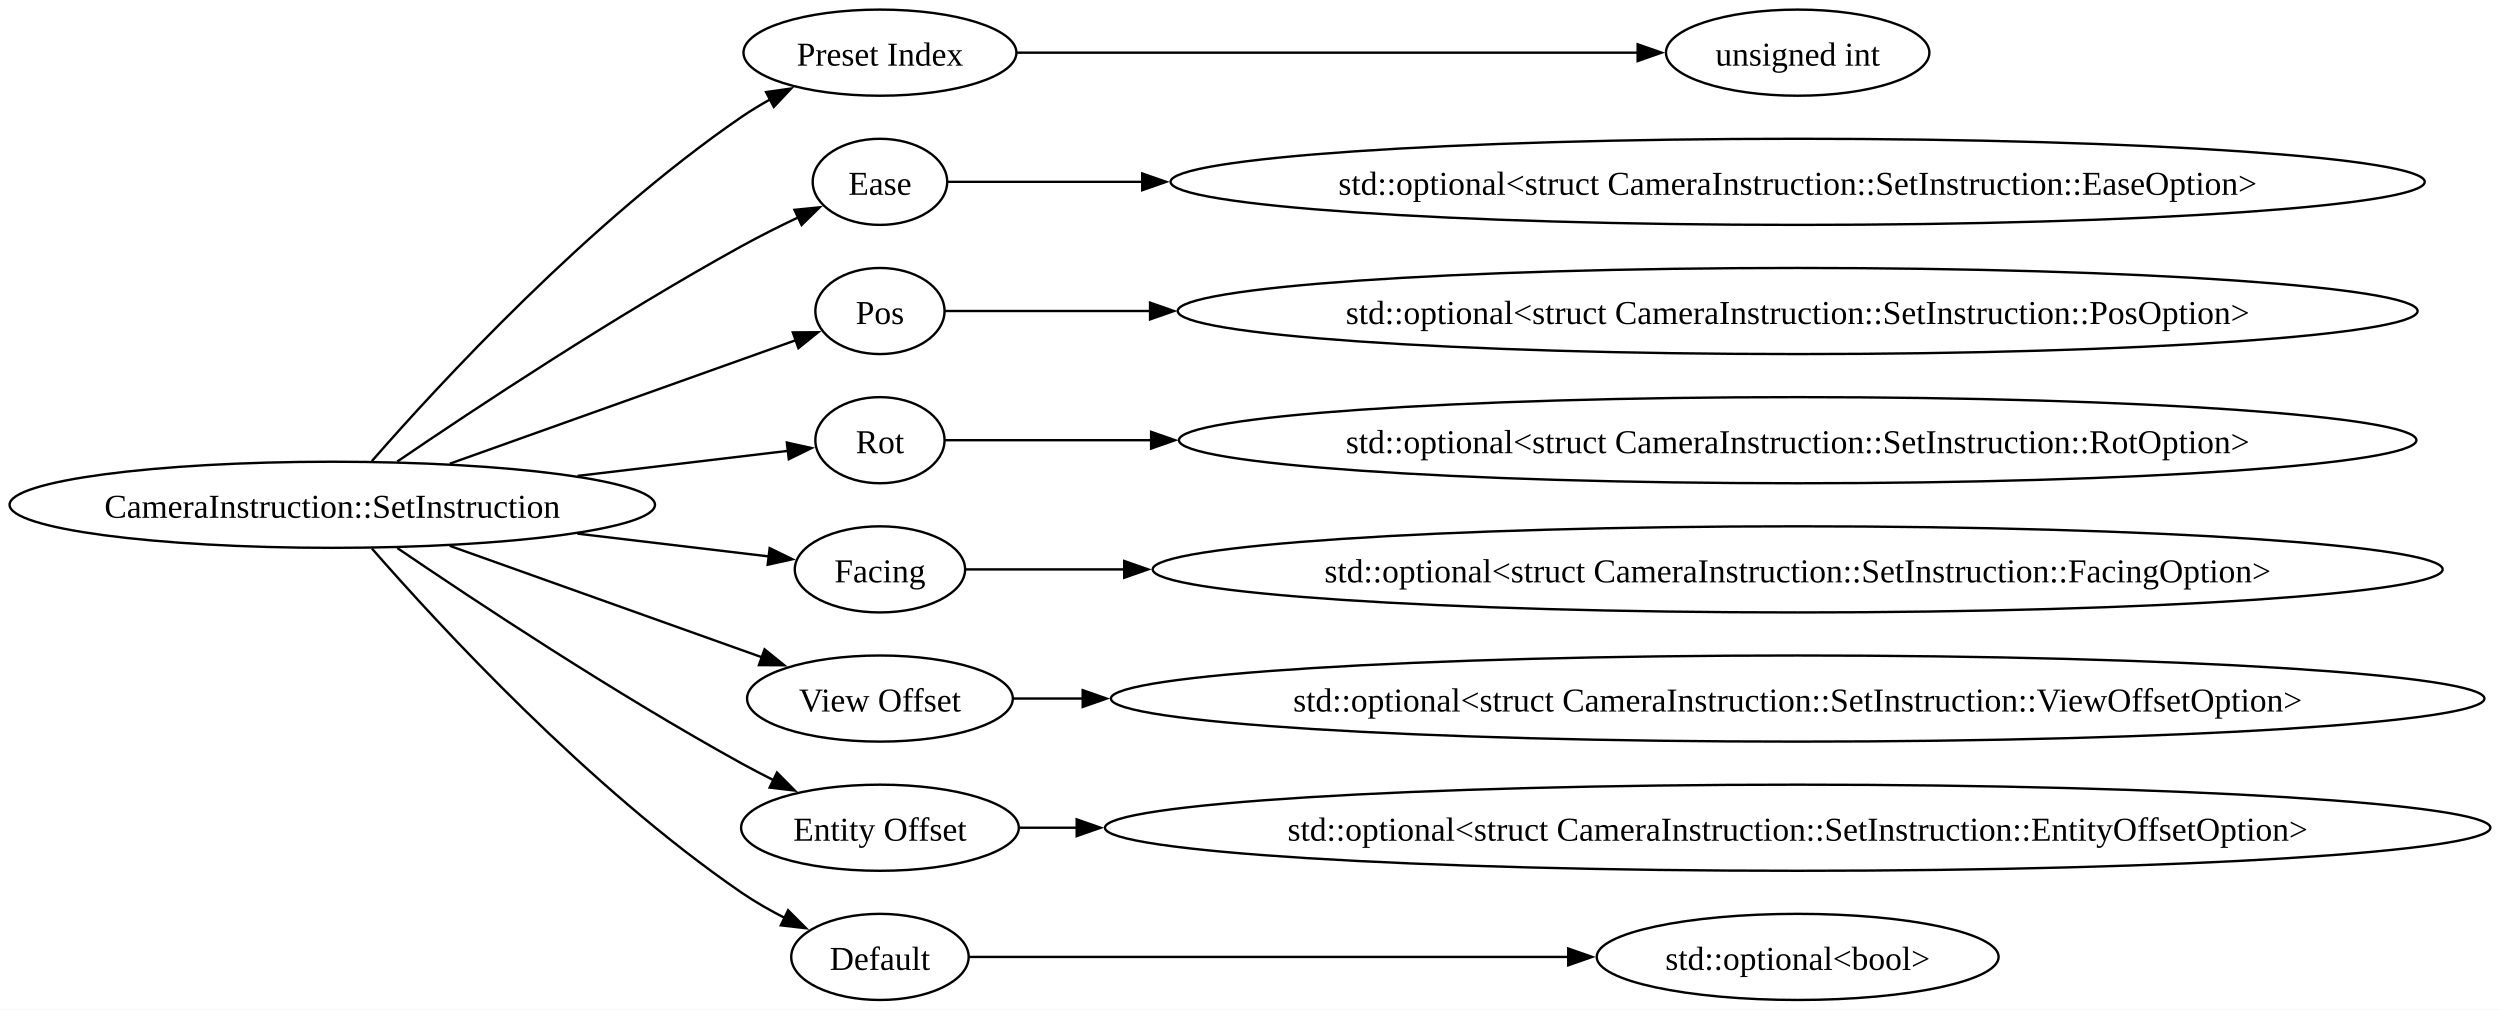
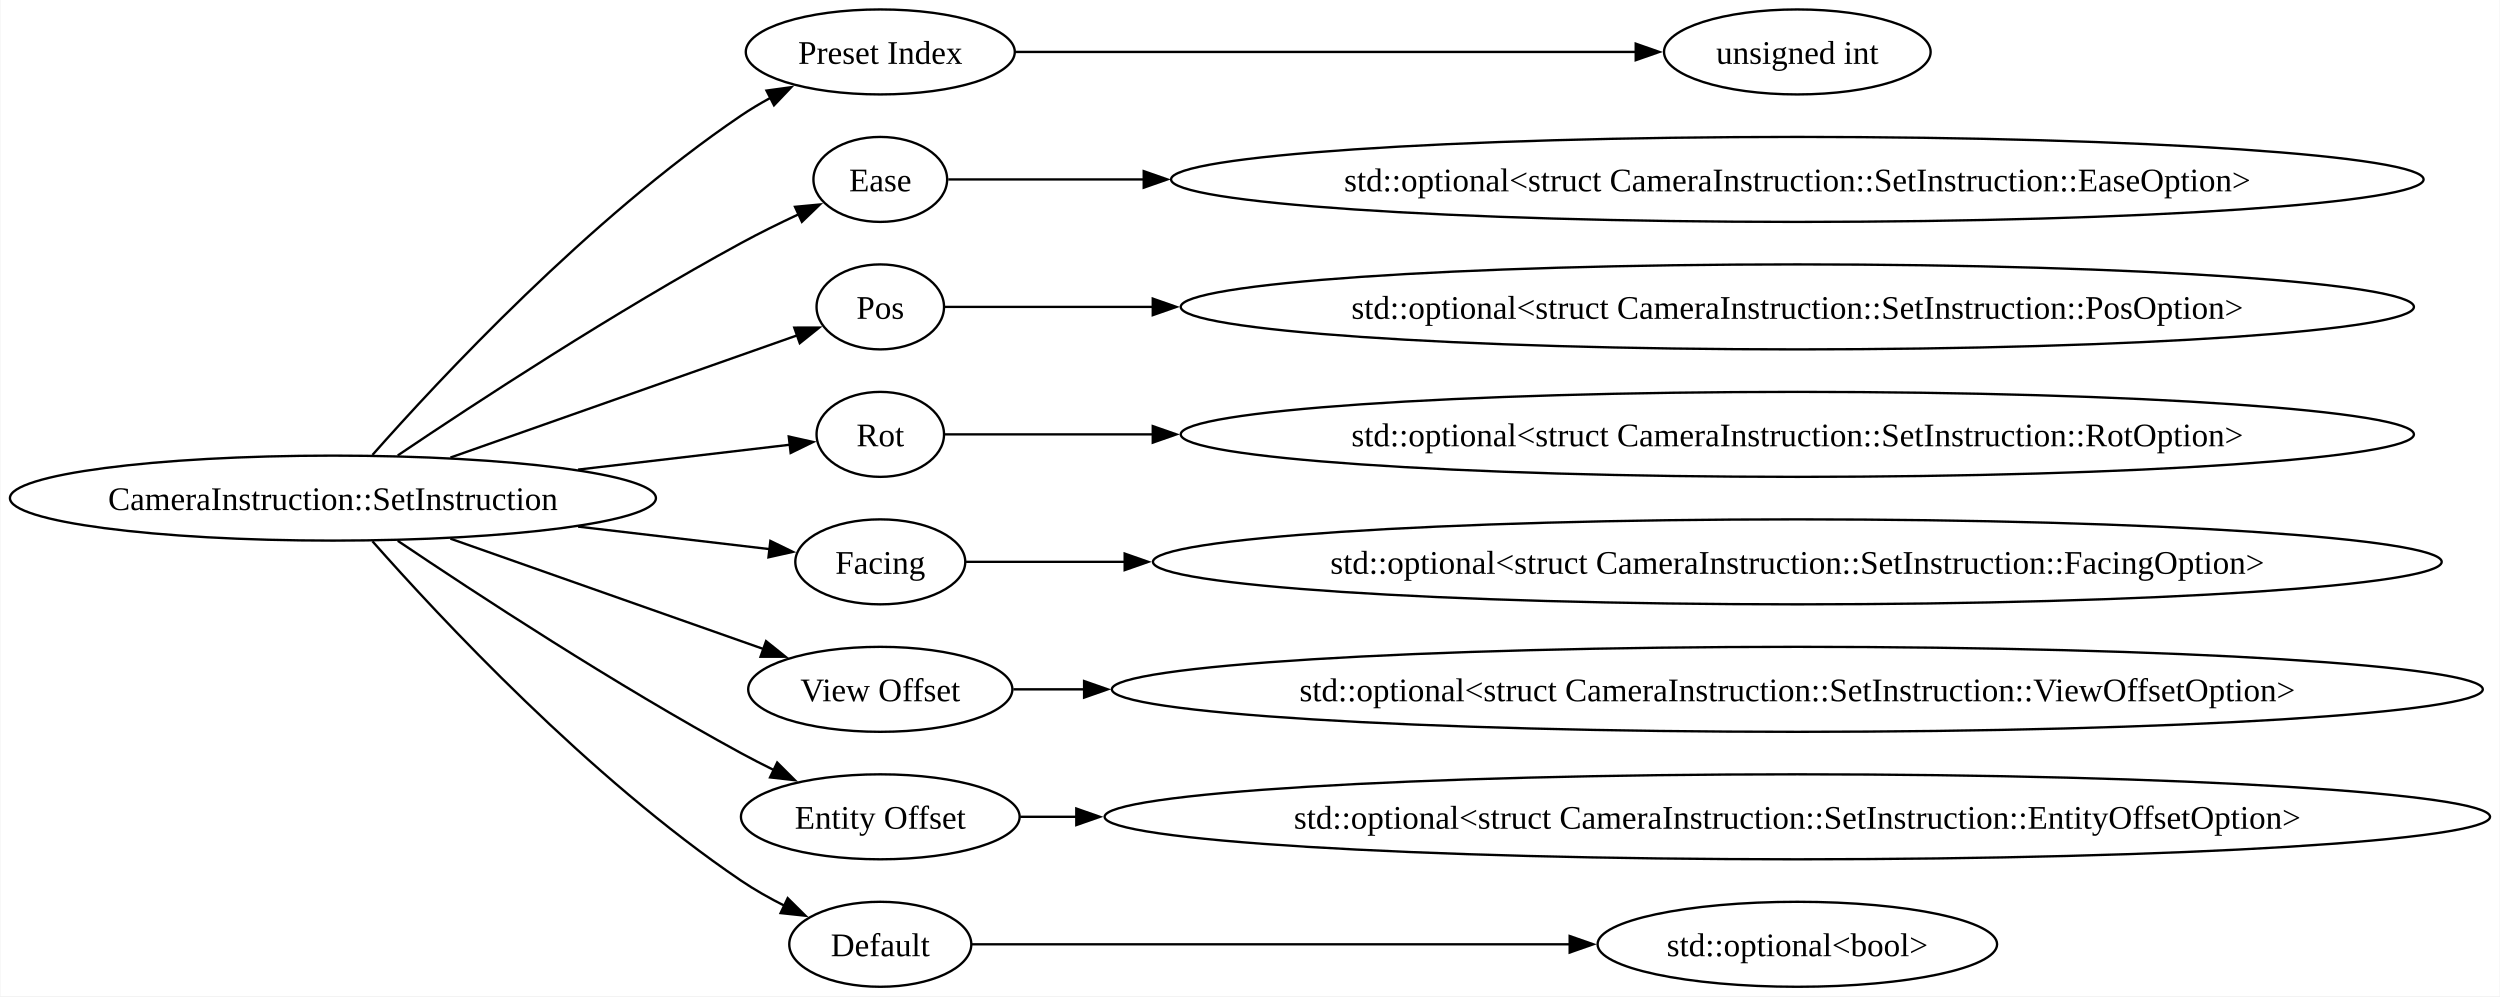
- <svg xmlns="http://www.w3.org/2000/svg" width="1045pt" height="422pt" viewBox="0.00 0.00 1045.06 422.00">
+ <svg xmlns="http://www.w3.org/2000/svg" width="1059pt" height="422pt" viewBox="0.00 0.00 1058.58 422.00">
  <g id="graph0" class="graph" transform="scale(1 1) rotate(0) translate(4 418)">
-     <polygon fill="white" stroke="none" points="-4,4 -4,-418 1041.06,-418 1041.06,4 -4,4" />
+     <polygon fill="white" stroke="none" points="-4,4 -4,-418 1054.58,-418 1054.58,4 -4,4" />
    <g id="node1" class="node">
-       <ellipse fill="none" stroke="black" cx="134.9" cy="-207" rx="134.9" ry="18" />
-       <text text-anchor="middle" x="134.9" y="-201.57" font-family="Times New Roman,serif" font-size="14.00">CameraInstruction::SetInstruction</text>
+       <ellipse fill="none" stroke="black" cx="136.82" cy="-207" rx="136.82" ry="18" />
+       <text text-anchor="middle" x="136.82" y="-201.95" font-family="Times New Roman,serif" font-size="14.00">CameraInstruction::SetInstruction</text>
    </g>
    <g id="node2" class="node">
-       <ellipse fill="none" stroke="black" cx="363.84" cy="-396" rx="57.05" ry="18" />
-       <text text-anchor="middle" x="363.84" y="-390.57" font-family="Times New Roman,serif" font-size="14.00">Preset Index</text>
+       <ellipse fill="none" stroke="black" cx="368.68" cy="-396" rx="56.98" ry="18" />
+       <text text-anchor="middle" x="368.68" y="-390.95" font-family="Times New Roman,serif" font-size="14.00">Preset Index</text>
    </g>
    <g id="edge1" class="edge">
-       <path fill="none" stroke="black" d="M151.44,-225.26C179.62,-257.52 242.13,-325.28 305.79,-369 309.65,-371.65 313.81,-374.17 318.07,-376.53" />
-       <polygon fill="black" stroke="black" points="316.24,-379.52 326.73,-381.02 319.46,-373.31 316.24,-379.52" />
+       <path fill="none" stroke="black" d="M153.56,-225.29C182.09,-257.58 245.34,-325.41 309.65,-369 313.58,-371.67 317.82,-374.19 322.15,-376.56" />
+       <polygon fill="black" stroke="black" points="320.48,-379.63 330.97,-381.07 323.66,-373.4 320.48,-379.63" />
    </g>
    <g id="node4" class="node">
-       <ellipse fill="none" stroke="black" cx="363.84" cy="-342" rx="28.11" ry="18" />
-       <text text-anchor="middle" x="363.84" y="-336.57" font-family="Times New Roman,serif" font-size="14.00">Ease</text>
+       <ellipse fill="none" stroke="black" cx="368.68" cy="-342" rx="28.32" ry="18" />
+       <text text-anchor="middle" x="368.68" y="-336.95" font-family="Times New Roman,serif" font-size="14.00">Ease</text>
    </g>
    <g id="edge3" class="edge">
-       <path fill="none" stroke="black" d="M162.05,-225.07C194.89,-247.42 253.31,-286.05 305.79,-315 313.38,-319.18 321.72,-323.36 329.62,-327.13" />
-       <polygon fill="black" stroke="black" points="328.11,-330.29 338.65,-331.35 331.08,-323.95 328.11,-330.29" />
+       <path fill="none" stroke="black" d="M164.28,-225.09C197.49,-247.46 256.57,-286.12 309.65,-315 317.45,-319.25 326.04,-323.47 334.17,-327.28" />
+       <polygon fill="black" stroke="black" points="332.55,-330.39 343.1,-331.38 335.47,-324.03 332.55,-330.39" />
    </g>
    <g id="node6" class="node">
-       <ellipse fill="none" stroke="black" cx="363.84" cy="-288" rx="27" ry="18" />
-       <text text-anchor="middle" x="363.84" y="-282.57" font-family="Times New Roman,serif" font-size="14.00">Pos</text>
+       <ellipse fill="none" stroke="black" cx="368.68" cy="-288" rx="27" ry="18" />
+       <text text-anchor="middle" x="368.68" y="-282.95" font-family="Times New Roman,serif" font-size="14.00">Pos</text>
    </g>
    <g id="edge5" class="edge">
-       <path fill="none" stroke="black" d="M184.02,-224.18C227.49,-239.69 290.35,-262.13 328.8,-275.85" />
-       <polygon fill="black" stroke="black" points="327.41,-279.07 338,-279.13 329.76,-272.48 327.41,-279.07" />
+       <path fill="none" stroke="black" d="M186.57,-224.18C230.71,-239.73 294.6,-262.25 333.51,-275.96" />
+       <polygon fill="black" stroke="black" points="332.24,-279.22 342.84,-279.25 334.57,-272.62 332.24,-279.22" />
    </g>
    <g id="node8" class="node">
-       <ellipse fill="none" stroke="black" cx="363.84" cy="-234" rx="27" ry="18" />
-       <text text-anchor="middle" x="363.84" y="-228.57" font-family="Times New Roman,serif" font-size="14.00">Rot</text>
+       <ellipse fill="none" stroke="black" cx="368.68" cy="-234" rx="27" ry="18" />
+       <text text-anchor="middle" x="368.68" y="-228.95" font-family="Times New Roman,serif" font-size="14.00">Rot</text>
    </g>
    <g id="edge7" class="edge">
-       <path fill="none" stroke="black" d="M237.42,-219.08C268.86,-222.82 301.54,-226.71 325.65,-229.58" />
-       <polygon fill="black" stroke="black" points="324.92,-233.01 335.26,-230.72 325.74,-226.06 324.92,-233.01" />
+       <path fill="none" stroke="black" d="M240.65,-219.08C272.7,-222.84 306.02,-226.76 330.48,-229.63" />
+       <polygon fill="black" stroke="black" points="329.9,-233.09 340.24,-230.78 330.71,-226.13 329.9,-233.09" />
    </g>
    <g id="node10" class="node">
-       <ellipse fill="none" stroke="black" cx="363.84" cy="-180" rx="35.6" ry="18" />
-       <text text-anchor="middle" x="363.84" y="-174.57" font-family="Times New Roman,serif" font-size="14.00">Facing</text>
+       <ellipse fill="none" stroke="black" cx="368.68" cy="-180" rx="36" ry="18" />
+       <text text-anchor="middle" x="368.68" y="-174.95" font-family="Times New Roman,serif" font-size="14.00">Facing</text>
    </g>
    <g id="edge9" class="edge">
-       <path fill="none" stroke="black" d="M237.42,-194.92C265.49,-191.58 294.54,-188.13 317.61,-185.38" />
-       <polygon fill="black" stroke="black" points="317.73,-188.89 327.25,-184.23 316.91,-181.94 317.73,-188.89" />
+       <path fill="none" stroke="black" d="M240.65,-194.92C269.07,-191.58 298.5,-188.13 321.86,-185.38" />
+       <polygon fill="black" stroke="black" points="322.12,-188.87 331.65,-184.23 321.31,-181.92 322.12,-188.87" />
    </g>
    <g id="node12" class="node">
-       <ellipse fill="none" stroke="black" cx="363.84" cy="-126" rx="55.55" ry="18" />
-       <text text-anchor="middle" x="363.84" y="-120.58" font-family="Times New Roman,serif" font-size="14.00">View Offset</text>
+       <ellipse fill="none" stroke="black" cx="368.68" cy="-126" rx="55.96" ry="18" />
+       <text text-anchor="middle" x="368.68" y="-120.95" font-family="Times New Roman,serif" font-size="14.00">View Offset</text>
    </g>
    <g id="edge11" class="edge">
-       <path fill="none" stroke="black" d="M184.02,-189.82C222.56,-176.07 276.34,-156.87 314.84,-143.13" />
-       <polygon fill="black" stroke="black" points="315.6,-146.58 323.84,-139.92 313.25,-139.98 315.6,-146.58" />
+       <path fill="none" stroke="black" d="M186.57,-189.82C225.63,-176.06 280.17,-156.84 319.17,-143.09" />
+       <polygon fill="black" stroke="black" points="320.29,-146.41 328.56,-139.79 317.96,-139.81 320.29,-146.41" />
    </g>
    <g id="node14" class="node">
-       <ellipse fill="none" stroke="black" cx="363.84" cy="-72" rx="58.05" ry="18" />
-       <text text-anchor="middle" x="363.84" y="-66.58" font-family="Times New Roman,serif" font-size="14.00">Entity Offset</text>
+       <ellipse fill="none" stroke="black" cx="368.68" cy="-72" rx="59.03" ry="18" />
+       <text text-anchor="middle" x="368.68" y="-66.95" font-family="Times New Roman,serif" font-size="14.00">Entity Offset</text>
    </g>
    <g id="edge13" class="edge">
-       <path fill="none" stroke="black" d="M162.05,-188.93C194.89,-166.58 253.31,-127.95 305.79,-99 310.17,-96.58 314.81,-94.17 319.46,-91.83" />
-       <polygon fill="black" stroke="black" points="320.8,-95.08 328.25,-87.54 317.72,-88.79 320.8,-95.08" />
+       <path fill="none" stroke="black" d="M164.28,-188.91C197.49,-166.54 256.57,-127.88 309.65,-99 314.1,-96.57 318.82,-94.16 323.56,-91.82" />
+       <polygon fill="black" stroke="black" points="325.01,-95 332.51,-87.51 321.98,-88.69 325.01,-95" />
    </g>
    <g id="node16" class="node">
-       <ellipse fill="none" stroke="black" cx="363.84" cy="-18" rx="37.09" ry="18" />
-       <text text-anchor="middle" x="363.84" y="-12.57" font-family="Times New Roman,serif" font-size="14.00">Default</text>
+       <ellipse fill="none" stroke="black" cx="368.68" cy="-18" rx="38.56" ry="18" />
+       <text text-anchor="middle" x="368.68" y="-12.95" font-family="Times New Roman,serif" font-size="14.00">Default</text>
    </g>
    <g id="edge15" class="edge">
-       <path fill="none" stroke="black" d="M151.44,-188.74C179.62,-156.48 242.13,-88.72 305.79,-45 311.54,-41.05 317.96,-37.4 324.36,-34.13" />
-       <polygon fill="black" stroke="black" points="325.44,-37.5 332.93,-30 322.4,-31.19 325.44,-37.5" />
+       <path fill="none" stroke="black" d="M153.56,-188.71C182.09,-156.42 245.34,-88.59 309.65,-45 315.44,-41.07 321.9,-37.44 328.34,-34.2" />
+       <polygon fill="black" stroke="black" points="329.46,-37.55 336.99,-30.09 326.45,-31.22 329.46,-37.55" />
    </g>
    <g id="node3" class="node">
-       <ellipse fill="none" stroke="black" cx="747.47" cy="-396" rx="55.06" ry="18" />
-       <text text-anchor="middle" x="747.47" y="-390.57" font-family="Times New Roman,serif" font-size="14.00">unsigned int</text>
+       <ellipse fill="none" stroke="black" cx="757.14" cy="-396" rx="56.47" ry="18" />
+       <text text-anchor="middle" x="757.14" y="-390.95" font-family="Times New Roman,serif" font-size="14.00">unsigned int</text>
    </g>
    <g id="edge2" class="edge">
-       <path fill="none" stroke="black" d="M421.15,-396C490.33,-396 607.5,-396 680.73,-396" />
-       <polygon fill="black" stroke="black" points="680.58,-399.5 690.58,-396 680.58,-392.5 680.58,-399.5" />
+       <path fill="none" stroke="black" d="M425.87,-396C495.66,-396 614.6,-396 689.08,-396" />
+       <polygon fill="black" stroke="black" points="688.68,-399.5 698.68,-396 688.68,-392.5 688.68,-399.5" />
    </g>
    <g id="node5" class="node">
-       <ellipse fill="none" stroke="black" cx="747.47" cy="-342" rx="262.14" ry="18" />
-       <text text-anchor="middle" x="747.47" y="-336.57" font-family="Times New Roman,serif" font-size="14.00">std::optional&lt;struct CameraInstruction::SetInstruction::EaseOption&gt;</text>
+       <ellipse fill="none" stroke="black" cx="757.14" cy="-342" rx="265.29" ry="18" />
+       <text text-anchor="middle" x="757.14" y="-336.95" font-family="Times New Roman,serif" font-size="14.00">std::optional&lt;struct CameraInstruction::SetInstruction::EaseOption&gt;</text>
    </g>
    <g id="edge4" class="edge">
-       <path fill="none" stroke="black" d="M392.29,-342C412.02,-342 440.86,-342 473.7,-342" />
-       <polygon fill="black" stroke="black" points="473.47,-345.5 483.47,-342 473.47,-338.5 473.47,-345.5" />
+       <path fill="none" stroke="black" d="M397.47,-342C417.53,-342 446.88,-342 480.3,-342" />
+       <polygon fill="black" stroke="black" points="480.27,-345.5 490.27,-342 480.27,-338.5 480.27,-345.5" />
    </g>
    <g id="node7" class="node">
-       <ellipse fill="none" stroke="black" cx="747.47" cy="-288" rx="259.15" ry="18" />
-       <text text-anchor="middle" x="747.47" y="-282.57" font-family="Times New Roman,serif" font-size="14.00">std::optional&lt;struct CameraInstruction::SetInstruction::PosOption&gt;</text>
+       <ellipse fill="none" stroke="black" cx="757.14" cy="-288" rx="261.19" ry="18" />
+       <text text-anchor="middle" x="757.14" y="-282.95" font-family="Times New Roman,serif" font-size="14.00">std::optional&lt;struct CameraInstruction::SetInstruction::PosOption&gt;</text>
    </g>
    <g id="edge6" class="edge">
-       <path fill="none" stroke="black" d="M391.07,-288C411.43,-288 442,-288 476.81,-288" />
-       <polygon fill="black" stroke="black" points="476.75,-291.5 486.75,-288 476.75,-284.5 476.75,-291.5" />
+       <path fill="none" stroke="black" d="M395.93,-288C416.8,-288 448.37,-288 484.32,-288" />
+       <polygon fill="black" stroke="black" points="484.1,-291.5 494.1,-288 484.1,-284.5 484.1,-291.5" />
    </g>
    <g id="node9" class="node">
-       <ellipse fill="none" stroke="black" cx="747.47" cy="-234" rx="258.65" ry="18" />
-       <text text-anchor="middle" x="747.47" y="-228.57" font-family="Times New Roman,serif" font-size="14.00">std::optional&lt;struct CameraInstruction::SetInstruction::RotOption&gt;</text>
+       <ellipse fill="none" stroke="black" cx="757.14" cy="-234" rx="261.19" ry="18" />
+       <text text-anchor="middle" x="757.14" y="-228.95" font-family="Times New Roman,serif" font-size="14.00">std::optional&lt;struct CameraInstruction::SetInstruction::RotOption&gt;</text>
    </g>
    <g id="edge8" class="edge">
-       <path fill="none" stroke="black" d="M391.07,-234C411.51,-234 442.23,-234 477.2,-234" />
-       <polygon fill="black" stroke="black" points="477.19,-237.5 487.19,-234 477.19,-230.5 477.19,-237.5" />
+       <path fill="none" stroke="black" d="M395.93,-234C416.8,-234 448.37,-234 484.32,-234" />
+       <polygon fill="black" stroke="black" points="484.1,-237.5 494.1,-234 484.1,-230.5 484.1,-237.5" />
    </g>
    <g id="node11" class="node">
-       <ellipse fill="none" stroke="black" cx="747.47" cy="-180" rx="269.62" ry="18" />
-       <text text-anchor="middle" x="747.47" y="-174.57" font-family="Times New Roman,serif" font-size="14.00">std::optional&lt;struct CameraInstruction::SetInstruction::FacingOption&gt;</text>
+       <ellipse fill="none" stroke="black" cx="757.14" cy="-180" rx="272.96" ry="18" />
+       <text text-anchor="middle" x="757.14" y="-174.95" font-family="Times New Roman,serif" font-size="14.00">std::optional&lt;struct CameraInstruction::SetInstruction::FacingOption&gt;</text>
    </g>
    <g id="edge10" class="edge">
-       <path fill="none" stroke="black" d="M399.72,-180C417.27,-180 440.31,-180 466.19,-180" />
-       <polygon fill="black" stroke="black" points="465.94,-183.5 475.94,-180 465.94,-176.5 465.94,-183.5" />
+       <path fill="none" stroke="black" d="M405,-180C422.77,-180 446.1,-180 472.31,-180" />
+       <polygon fill="black" stroke="black" points="472.2,-183.5 482.2,-180 472.2,-176.5 472.2,-183.5" />
    </g>
    <g id="node13" class="node">
-       <ellipse fill="none" stroke="black" cx="747.47" cy="-126" rx="287.09" ry="18" />
-       <text text-anchor="middle" x="747.47" y="-120.58" font-family="Times New Roman,serif" font-size="14.00">std::optional&lt;struct CameraInstruction::SetInstruction::ViewOffsetOption&gt;</text>
+       <ellipse fill="none" stroke="black" cx="757.14" cy="-126" rx="290.37" ry="18" />
+       <text text-anchor="middle" x="757.14" y="-120.95" font-family="Times New Roman,serif" font-size="14.00">std::optional&lt;struct CameraInstruction::SetInstruction::ViewOffsetOption&gt;</text>
    </g>
    <g id="edge12" class="edge">
-       <path fill="none" stroke="black" d="M419.52,-126C428.45,-126 438.21,-126 448.59,-126" />
-       <polygon fill="black" stroke="black" points="448.59,-129.5 458.59,-126 448.59,-122.5 448.59,-129.5" />
+       <path fill="none" stroke="black" d="M425.05,-126C434.26,-126 444.35,-126 455.1,-126" />
+       <polygon fill="black" stroke="black" points="455.01,-129.5 465.01,-126 455.01,-122.5 455.01,-129.5" />
    </g>
    <g id="node15" class="node">
-       <ellipse fill="none" stroke="black" cx="747.47" cy="-72" rx="289.58" ry="18" />
-       <text text-anchor="middle" x="747.47" y="-66.58" font-family="Times New Roman,serif" font-size="14.00">std::optional&lt;struct CameraInstruction::SetInstruction::EntityOffsetOption&gt;</text>
+       <ellipse fill="none" stroke="black" cx="757.14" cy="-72" rx="293.44" ry="18" />
+       <text text-anchor="middle" x="757.14" y="-66.95" font-family="Times New Roman,serif" font-size="14.00">std::optional&lt;struct CameraInstruction::SetInstruction::EntityOffsetOption&gt;</text>
    </g>
    <g id="edge14" class="edge">
-       <path fill="none" stroke="black" d="M422.39,-72C429.84,-72 437.84,-72 446.27,-72" />
-       <polygon fill="black" stroke="black" points="446.08,-75.5 456.08,-72 446.08,-68.5 446.08,-75.5" />
+       <path fill="none" stroke="black" d="M427.95,-72C435.43,-72 443.44,-72 451.89,-72" />
+       <polygon fill="black" stroke="black" points="451.71,-75.5 461.71,-72 451.71,-68.5 451.71,-75.5" />
    </g>
    <g id="node17" class="node">
-       <ellipse fill="none" stroke="black" cx="747.47" cy="-18" rx="84" ry="18" />
-       <text text-anchor="middle" x="747.47" y="-12.57" font-family="Times New Roman,serif" font-size="14.00">std::optional&lt;bool&gt;</text>
+       <ellipse fill="none" stroke="black" cx="757.14" cy="-18" rx="84.62" ry="18" />
+       <text text-anchor="middle" x="757.14" y="-12.95" font-family="Times New Roman,serif" font-size="14.00">std::optional&lt;bool&gt;</text>
    </g>
    <g id="edge16" class="edge">
-       <path fill="none" stroke="black" d="M401.09,-18C458.13,-18 570.7,-18 651.84,-18" />
-       <polygon fill="black" stroke="black" points="651.56,-21.5 661.56,-18 651.56,-14.5 651.56,-21.5" />
+       <path fill="none" stroke="black" d="M407.43,-18C465.66,-18 579.19,-18 660.91,-18" />
+       <polygon fill="black" stroke="black" points="660.7,-21.5 670.7,-18 660.7,-14.5 660.7,-21.5" />
    </g>
  </g>
</svg>
